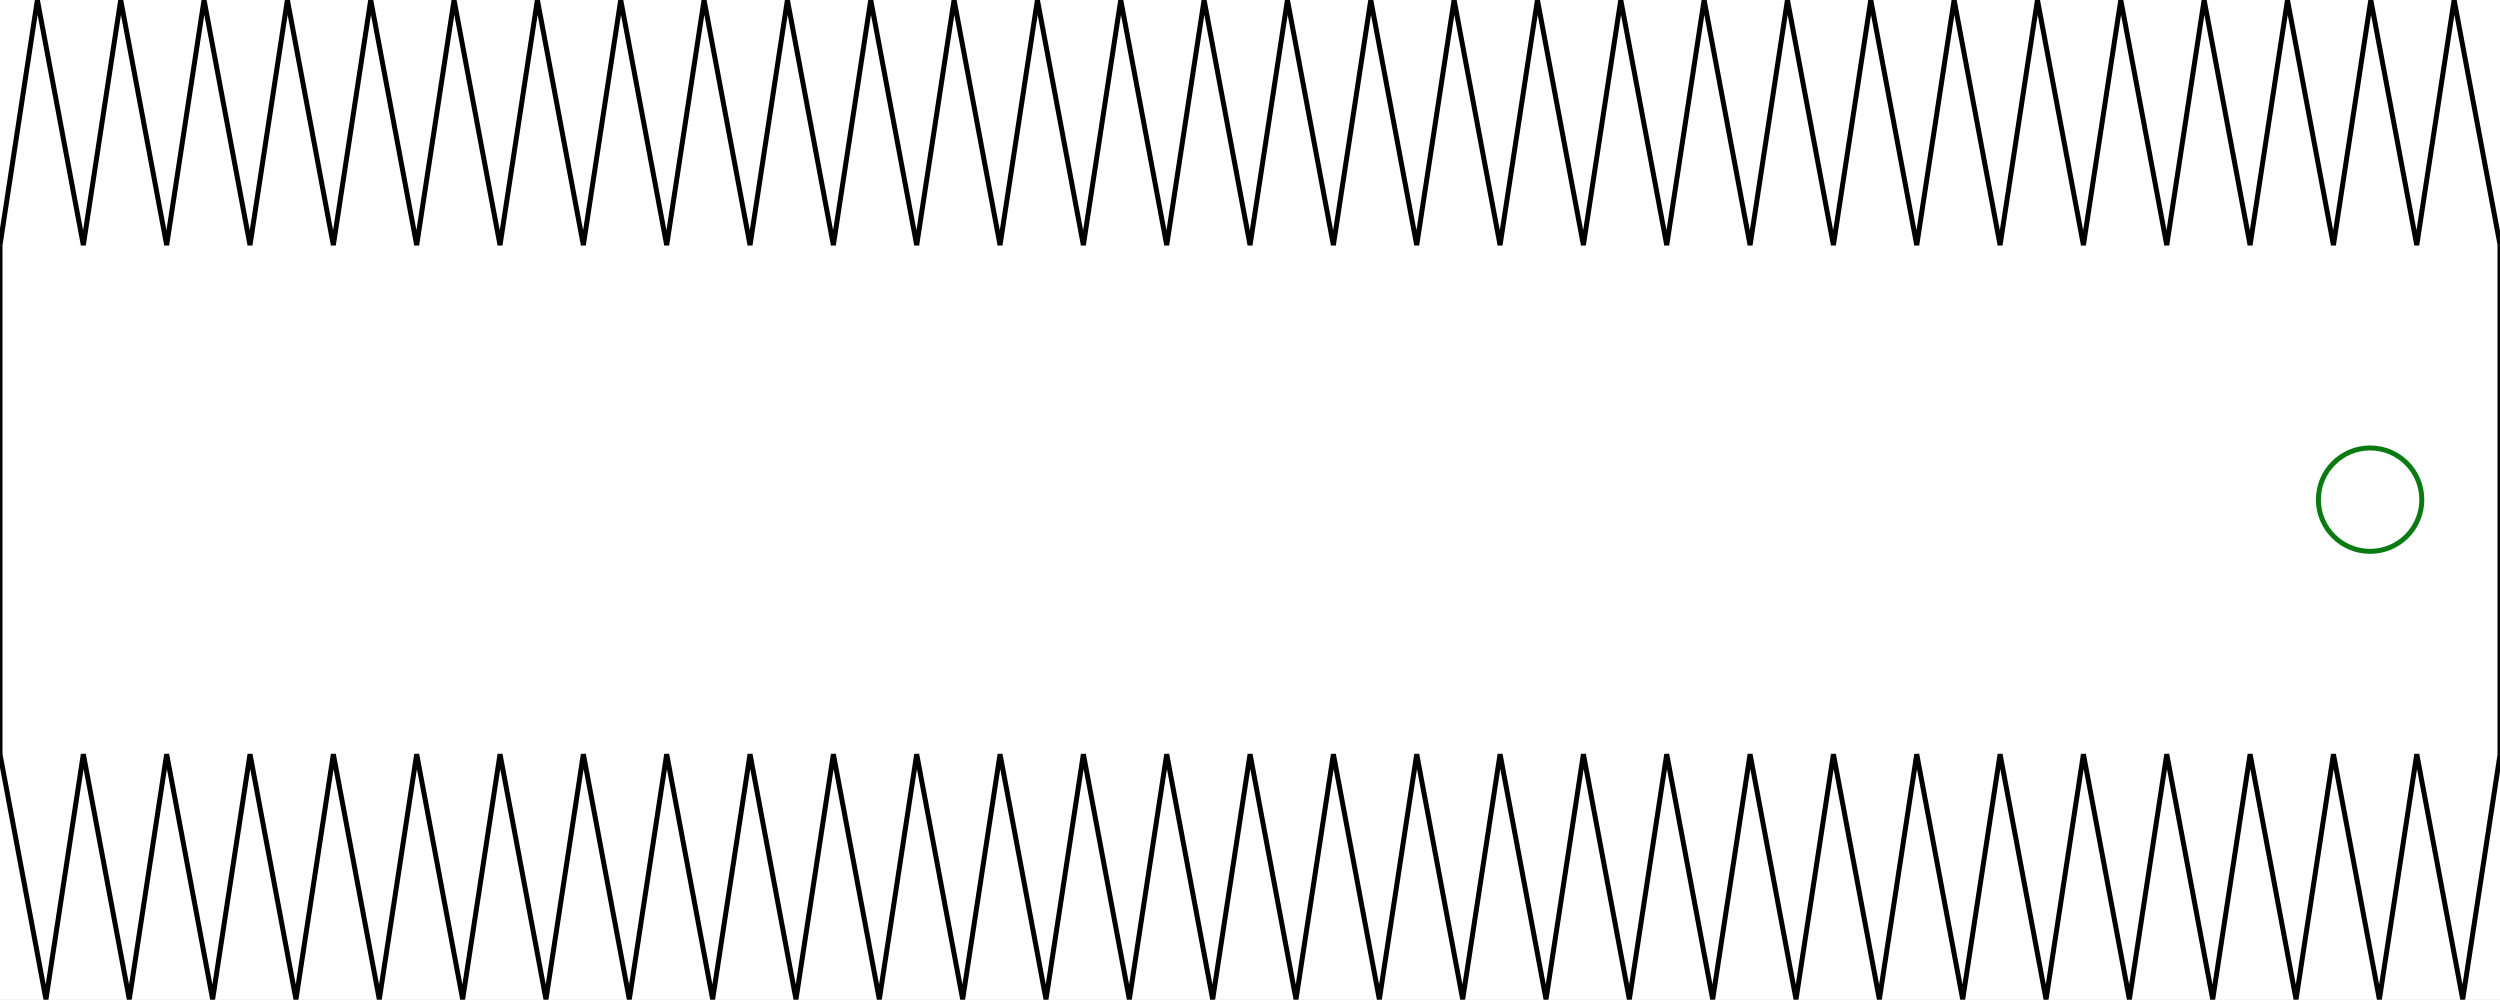
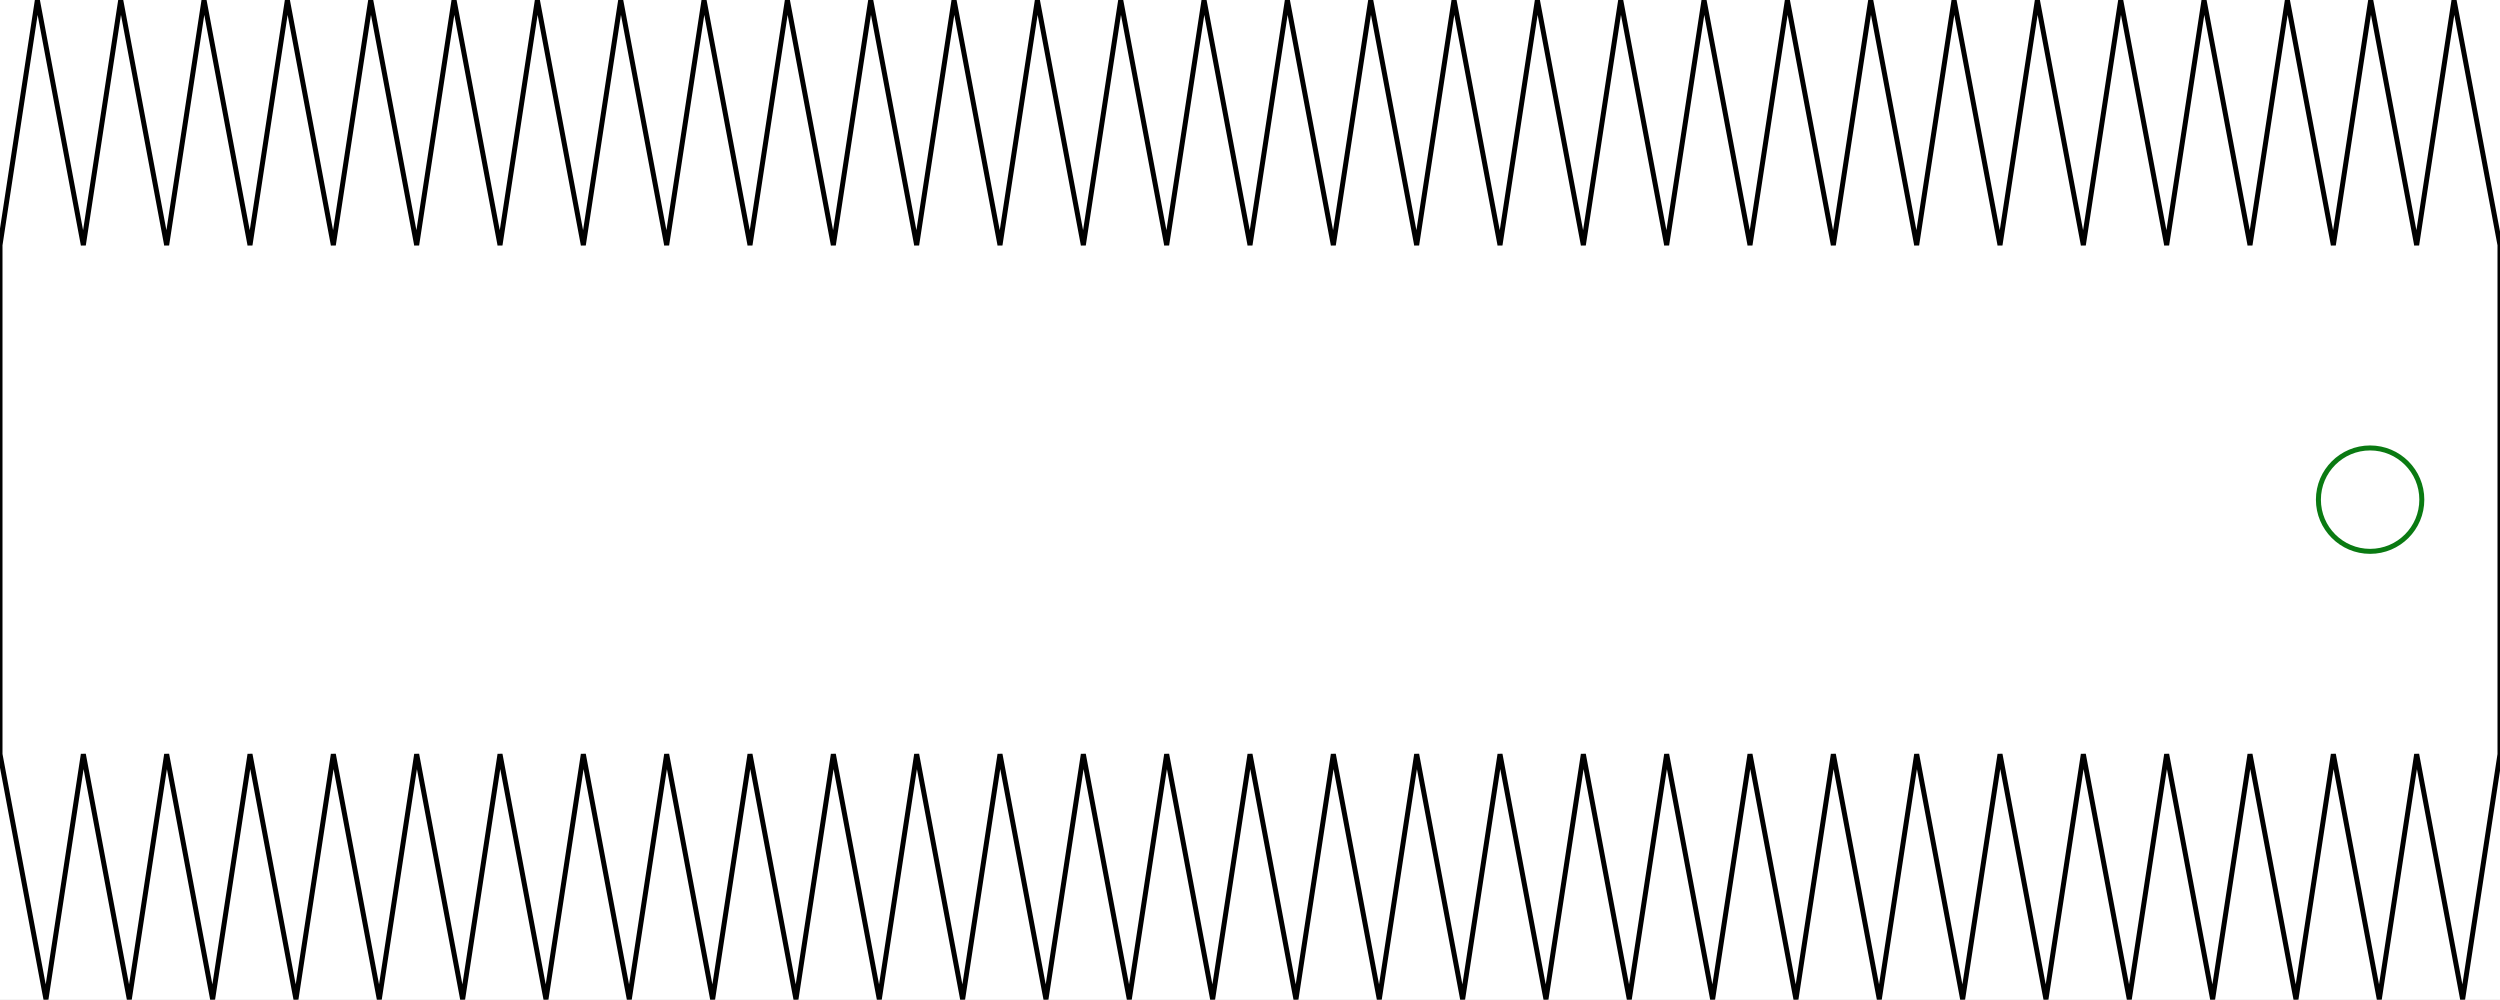
- <svg xmlns="http://www.w3.org/2000/svg" width="169.223mm" height="67.642mm" viewBox="0 0 169.223 67.642" version="1.1" id="svg1">
+ <svg xmlns="http://www.w3.org/2000/svg" width="169.223mm" height="67.642mm" viewBox="0 0 169.223 67.642">
  <rect x="0.0" y="0.0" width="169.223" height="67.642" fill="#ffffff" />
-   <defs id="defs1" />
-   <g id="layer1" transform="translate(-106.8371,-130.7726)">
-     <path style="fill:none;stroke:#000000;stroke-width:0.338;" d="m 106.837,181.823 3.111,16.592 2.53,-16.592 3.111,16.592 2.53,-16.592 3.111,16.592 2.53,-16.592 3.111,16.592 2.53,-16.592 3.111,16.592 2.53,-16.592 3.111,16.592 2.53,-16.592 3.111,16.592 2.53,-16.592 3.111,16.592 2.53,-16.592 3.111,16.592 2.53,-16.592 3.111,16.592 2.53,-16.592 3.111,16.592 2.53,-16.592 3.111,16.592 2.53,-16.592 3.111,16.592 2.53,-16.592 3.111,16.592 2.53,-16.592 3.111,16.592 2.53,-16.592 3.111,16.592 2.53,-16.592 3.111,16.592 2.53,-16.592 3.111,16.592 2.53,-16.592 3.111,16.592 2.53,-16.592 3.111,16.592 2.53,-16.592 3.111,16.592 2.53,-16.592 3.111,16.592 2.53,-16.592 3.111,16.592 2.53,-16.592 3.111,16.592 2.53,-16.592 3.111,16.592 2.53,-16.592 3.111,16.592 2.53,-16.592 3.111,16.592 2.53,-16.592 3.111,16.592 2.53,-16.592 3.111,16.592 2.53,-16.592 3.111,16.592 2.53,-16.592" id="path8" />
-     <path style="fill:none;stroke:#000000;stroke-width:0.338;" d="m 106.837,147.365 2.53,-16.592 3.111,16.592 2.53,-16.592 3.111,16.592 2.53,-16.592 3.111,16.592 2.53,-16.592 3.111,16.592 2.53,-16.592 3.111,16.592 2.53,-16.592 3.111,16.592 2.53,-16.592 3.111,16.592 2.53,-16.592 3.111,16.592 2.53,-16.592 3.111,16.592 2.53,-16.592 3.111,16.592 2.53,-16.592 3.111,16.592 2.53,-16.592 3.111,16.592 2.53,-16.592 3.111,16.592 2.53,-16.592 3.111,16.592 2.53,-16.592 3.111,16.592 2.53,-16.592 3.111,16.592 2.53,-16.592 3.111,16.592 2.53,-16.592 3.111,16.592 2.53,-16.592 3.111,16.592 2.53,-16.592 3.111,16.592 2.53,-16.592 3.111,16.592 2.53,-16.592 3.111,16.592 2.53,-16.592 3.111,16.592 2.53,-16.592 3.111,16.592 2.53,-16.592 3.111,16.592 2.53,-16.592 3.111,16.592 2.53,-16.592 3.111,16.592 2.53,-16.592 3.111,16.592 2.53,-16.592 3.111,16.592 2.53,-16.592 3.111,16.592" id="path8-7" />
-     <path style="fill:none;stroke:#000000;stroke-width:0.338;" d="m 106.837,147.365 c 0,34.458 0,34.458 0,34.458 v 0" id="path9" />
-     <path style="fill:none;stroke:#000000;stroke-width:0.338;" d="m 276.06,147.365 v 34.458" id="path10" />
-     <circle style="fill:none;stroke:#0a7a12;stroke-width:0.338;stroke-opacity:1;" id="path11" cx="267.268" cy="164.594" r="3.5" />
+   <g fill="none" stroke="#0a7a12" stroke-width="0.338">
+     <circle cx="160.431" cy="33.821" r="3.5" />
+   </g>
+   <g fill="none" stroke="#000000" stroke-width="0.338">
+     <path d="M 0,16.592 L 2.53,0 L 5.641,16.592 L 8.171,0 L 11.281,16.592 L 13.811,0 L 16.922,16.592 L 19.452,0 L 22.563,16.592 L 25.093,0 L 28.204,16.592 L 30.734,0 L 33.845,16.592 L 36.374,0 L 39.485,16.592 L 42.015,0 L 45.126,16.592 L 47.656,0 L 50.767,16.592 L 53.297,0 L 56.408,16.592 L 58.938,0 L 62.048,16.592 L 64.578,0 L 67.689,16.592 L 70.219,0 L 73.33,16.592 L 75.86,0 L 78.971,16.592 L 81.501,0 L 84.612,16.592 L 87.141,0 L 90.252,16.592 L 92.782,0 L 95.893,16.592 L 98.423,0 L 101.534,16.592 L 104.064,0 L 107.175,16.592 L 109.704,0 L 112.815,16.592 L 115.345,0 L 118.456,16.592 L 120.986,0 L 124.097,16.592 L 126.627,0 L 129.738,16.592 L 132.268,0 L 135.379,16.592 L 137.908,0 L 141.019,16.592 L 143.549,0 L 146.66,16.592 L 149.19,0 L 152.301,16.592 L 154.831,0 L 157.942,16.592 L 160.471,0 L 163.582,16.592 L 166.112,0 L 169.223,16.592 L 169.223,51.05 L 166.693,67.642 L 163.582,51.05 L 161.052,67.642 L 157.942,51.05 L 155.412,67.642 L 152.301,51.05 L 149.771,67.642 L 146.66,51.05 L 144.13,67.642 L 141.019,51.05 L 138.489,67.642 L 135.379,51.05 L 132.849,67.642 L 129.738,51.05 L 127.208,67.642 L 124.097,51.05 L 121.567,67.642 L 118.456,51.05 L 115.926,67.642 L 112.815,51.05 L 110.285,67.642 L 107.175,51.05 L 104.645,67.642 L 101.534,51.05 L 99.004,67.642 L 95.893,51.05 L 93.363,67.642 L 90.252,51.05 L 87.722,67.642 L 84.612,51.05 L 82.082,67.642 L 78.971,51.05 L 76.441,67.642 L 73.33,51.05 L 70.8,67.642 L 67.689,51.05 L 65.159,67.642 L 62.048,51.05 L 59.519,67.642 L 56.408,51.05 L 53.878,67.642 L 50.767,51.05 L 48.237,67.642 L 45.126,51.05 L 42.596,67.642 L 39.485,51.05 L 36.956,67.642 L 33.845,51.05 L 31.315,67.642 L 28.204,51.05 L 25.674,67.642 L 22.563,51.05 L 20.033,67.642 L 16.922,51.05 L 14.392,67.642 L 11.281,51.05 L 8.752,67.642 L 5.641,51.05 L 3.111,67.642 L 0,51.05 L 0,16.592 Z" />
  </g>
</svg>
